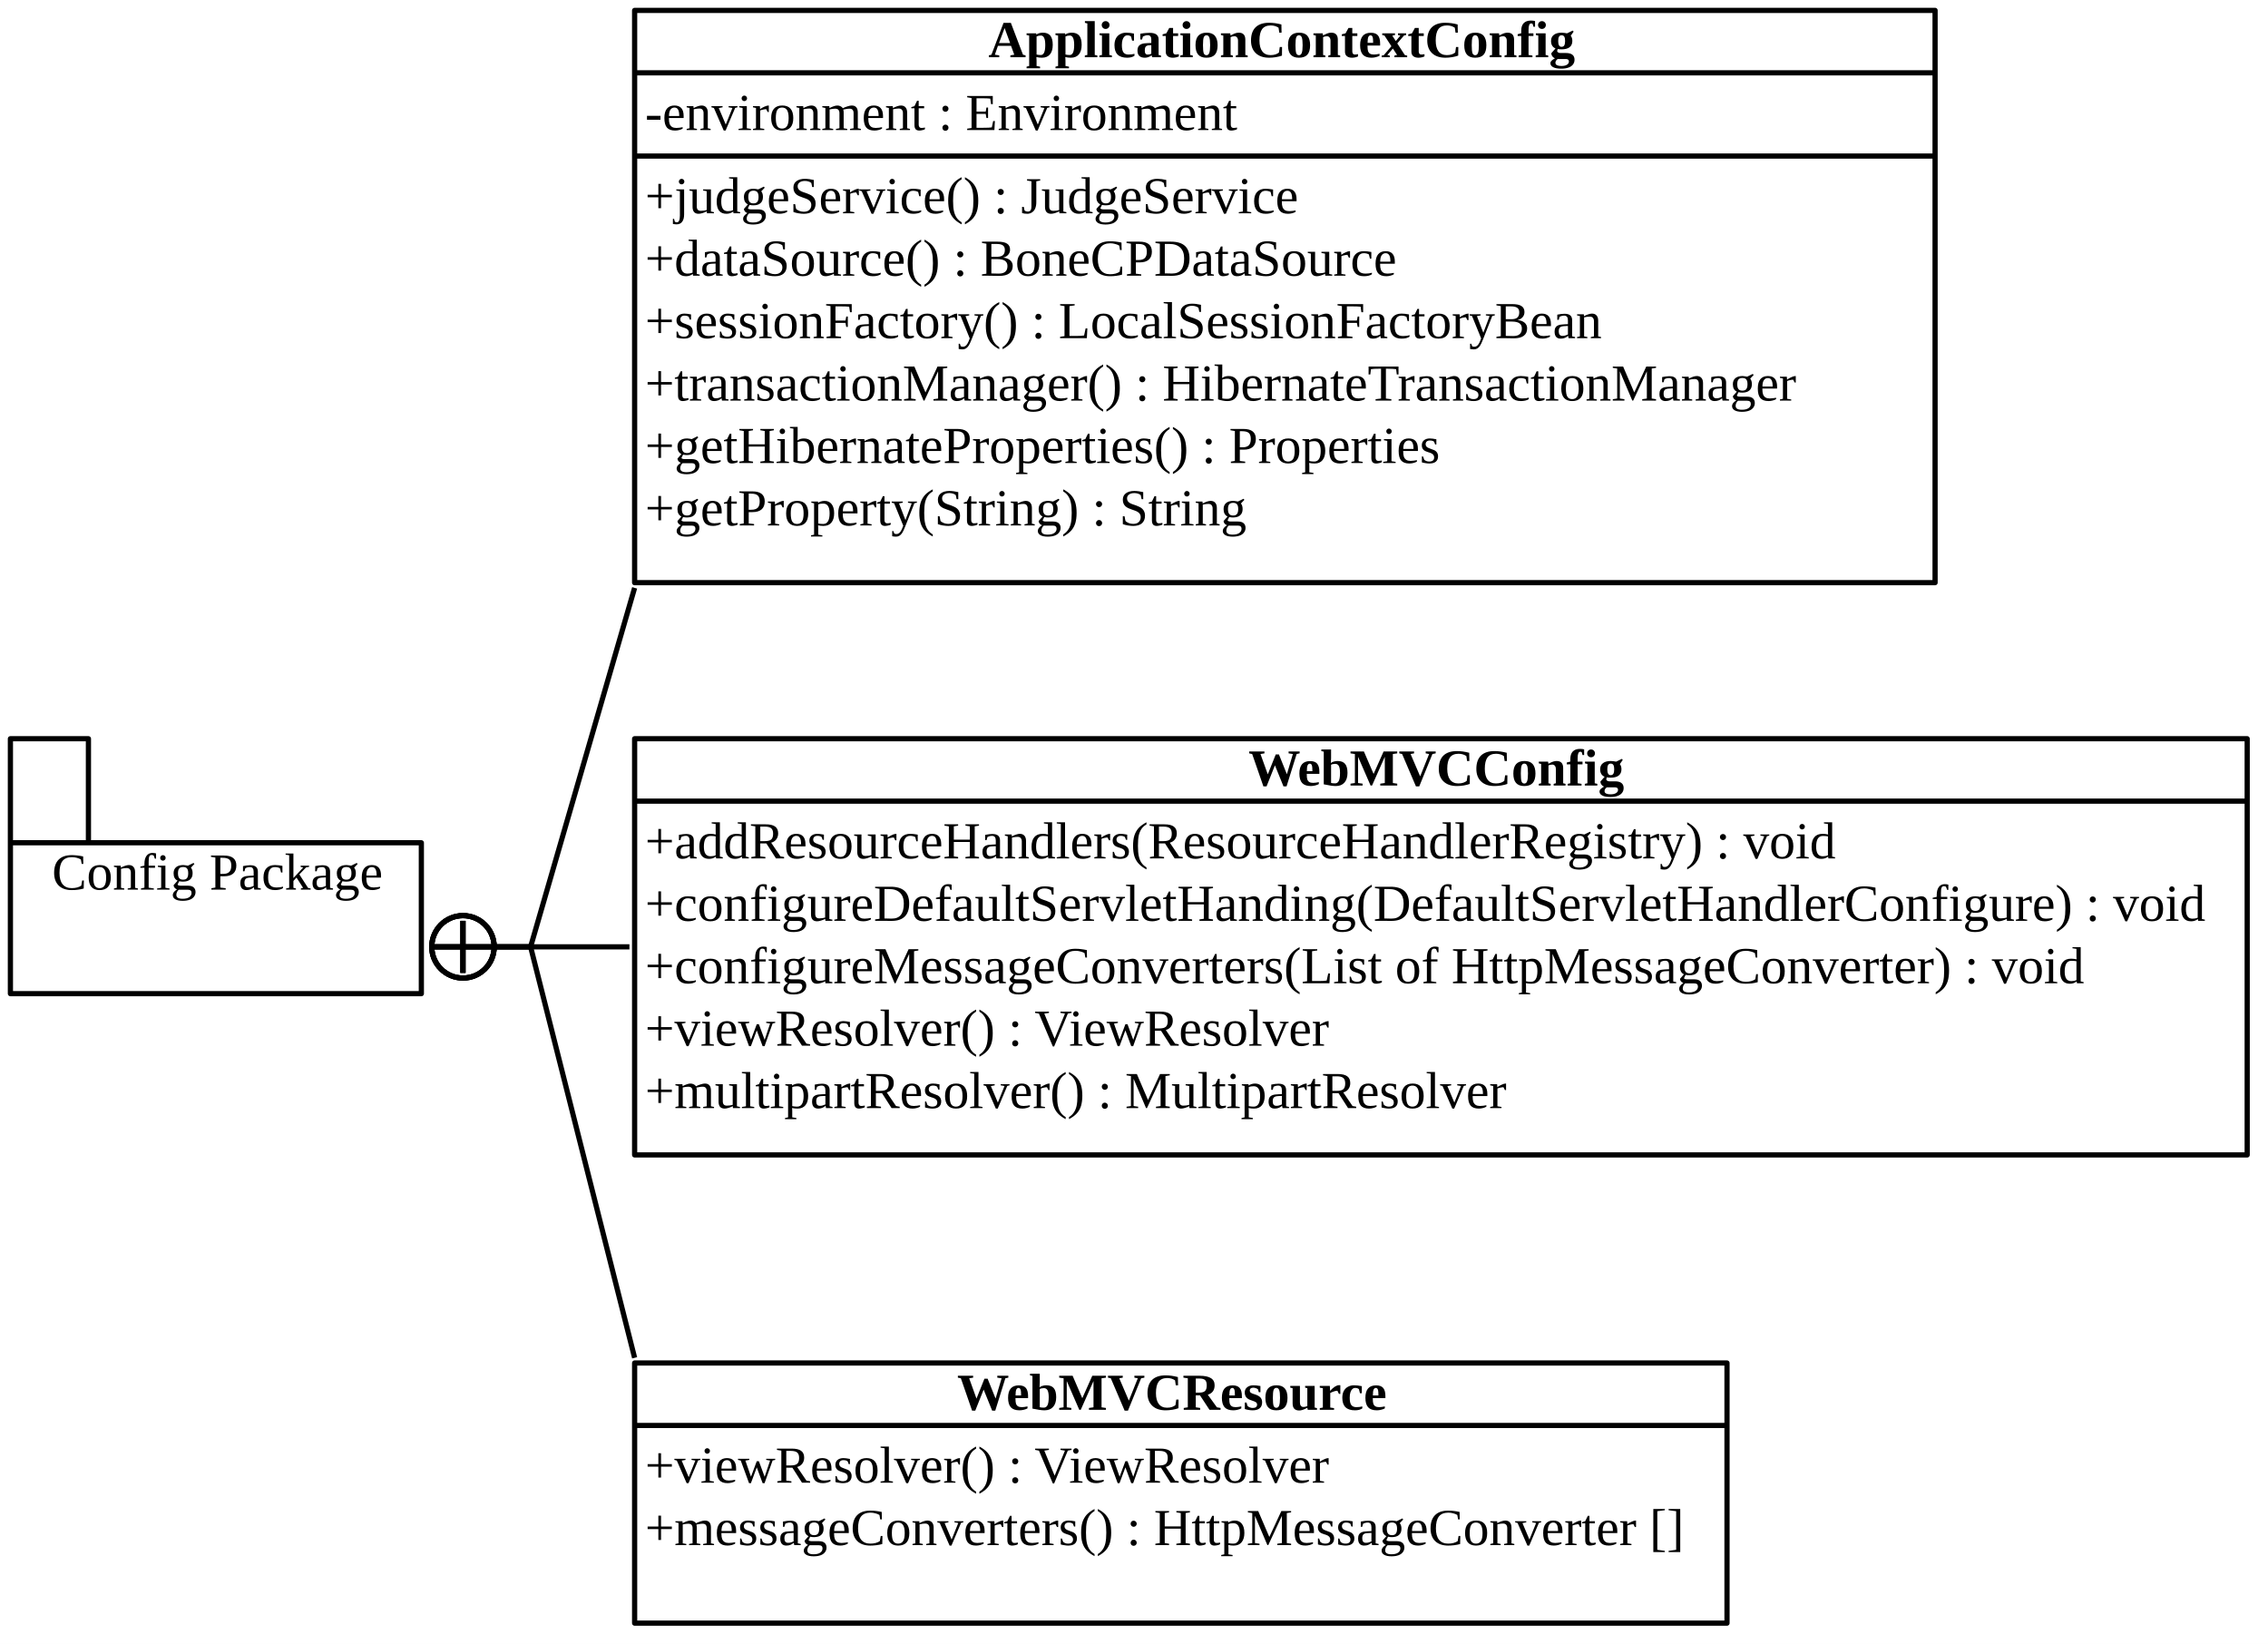
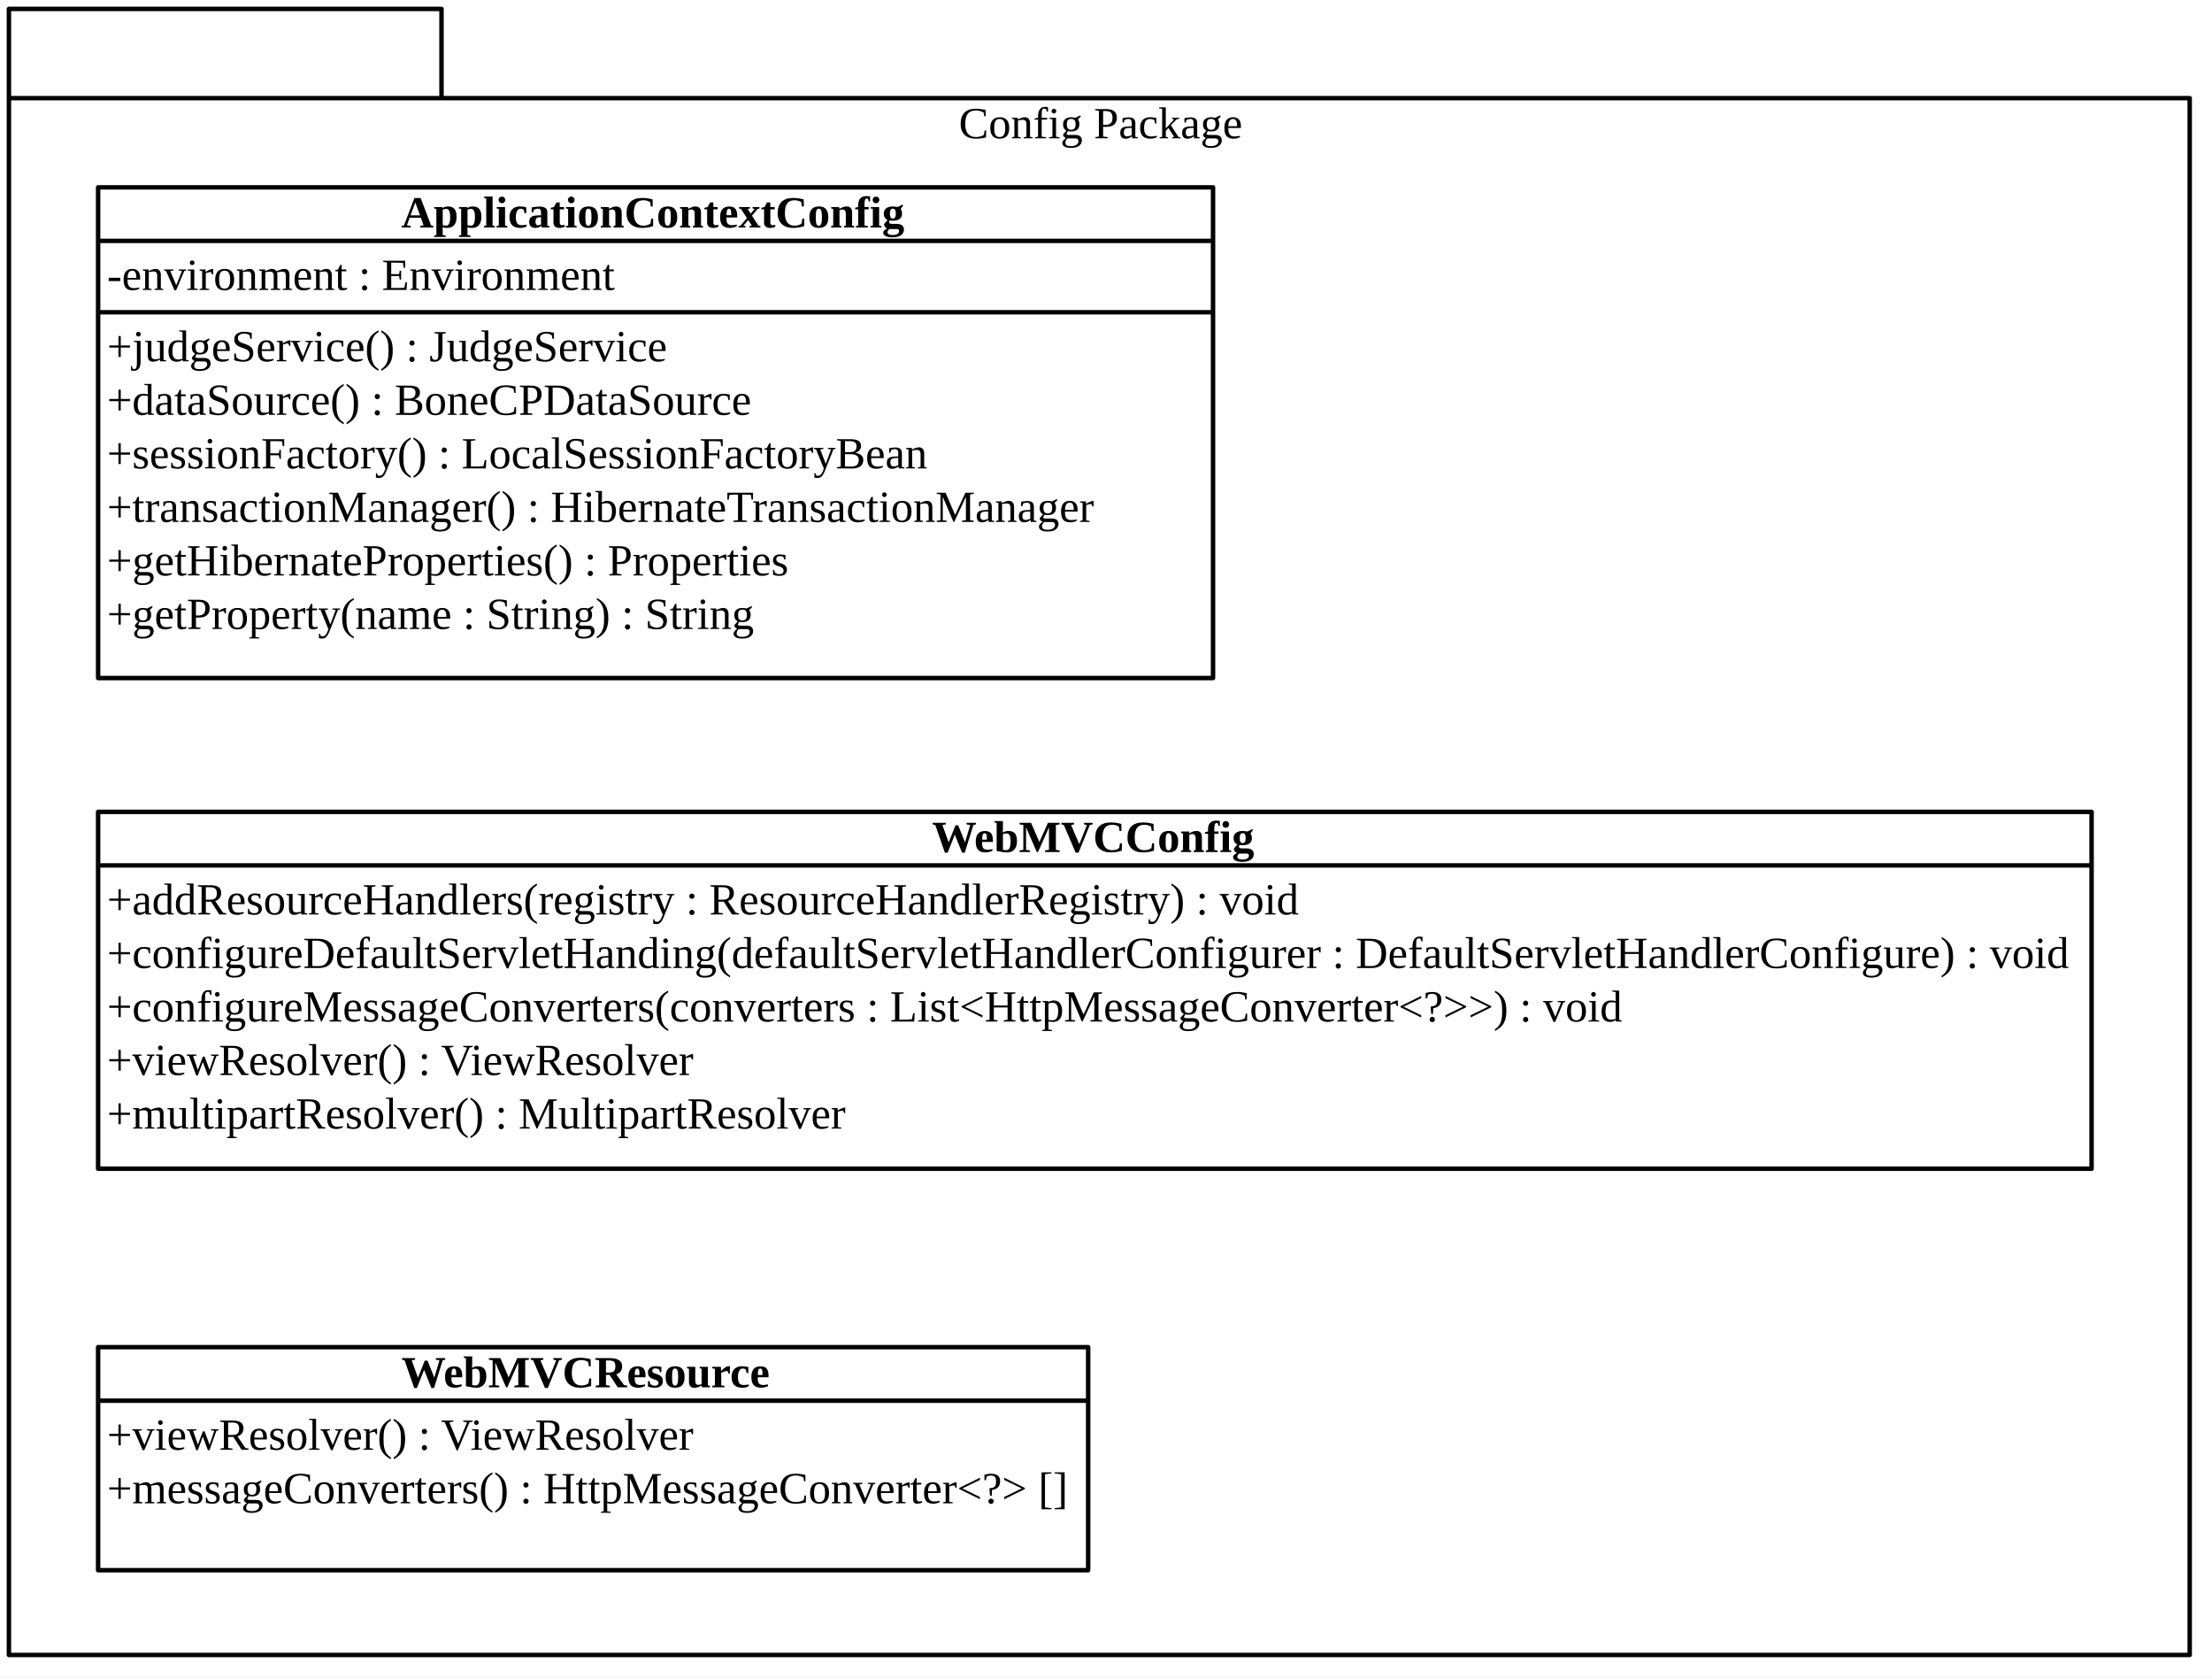
- <svg xmlns="http://www.w3.org/2000/svg" fill-opacity="0" color-rendering="auto" color-interpolation="auto" stroke="rgb(0,0,0)" text-rendering="auto" stroke-linecap="square" width="436" stroke-miterlimit="10" stroke-opacity="0" shape-rendering="auto" fill="rgb(0,0,0)" stroke-dasharray="none" font-weight="normal" stroke-width="1" height="316" font-family="'Dialog'" font-style="normal" stroke-linejoin="miter" font-size="12" stroke-dashoffset="0" image-rendering="auto">
+ <svg xmlns="http://www.w3.org/2000/svg" fill-opacity="0" color-rendering="auto" color-interpolation="auto" stroke="rgb(0,0,0)" text-rendering="auto" stroke-linecap="square" width="496" stroke-miterlimit="10" stroke-opacity="0" shape-rendering="auto" fill="rgb(0,0,0)" stroke-dasharray="none" font-weight="normal" stroke-width="1" height="376" font-family="'Dialog'" font-style="normal" stroke-linejoin="miter" font-size="12" stroke-dashoffset="0" image-rendering="auto">
  <defs id="genericDefs" />
  <g>
    <defs id="defs1">
      <clipPath clipPathUnits="userSpaceOnUse" id="clipPath1">
-         <path d="M-7 -7 L91 -7 L91 61 L-7 61 L-7 -7 Z" />
+         <path d="M-7 -7 L501 -7 L501 381 L-7 381 L-7 -7 Z" />
      </clipPath>
      <clipPath clipPathUnits="userSpaceOnUse" id="clipPath2">
-         <path d="M0 0 L80 0 L80 12 L0 12 L0 0 Z" />
+         <path d="M0 0 L490 0 L490 12 L0 12 L0 0 Z" />
      </clipPath>
      <clipPath clipPathUnits="userSpaceOnUse" id="clipPath3">
        <path d="M-7 -7 L261 -7 L261 121 L-7 121 L-7 -7 Z" />
      </clipPath>
      <clipPath clipPathUnits="userSpaceOnUse" id="clipPath4">
        <path d="M0 0 L0 98 L250 98 L250 0 Z" />
      </clipPath>
      <clipPath clipPathUnits="userSpaceOnUse" id="clipPath5">
        <path d="M0 0 L250 0 L250 12 L0 12 L0 0 Z" />
      </clipPath>
      <clipPath clipPathUnits="userSpaceOnUse" id="clipPath6">
-         <path d="M-7 -7 L321 -7 L321 91 L-7 91 L-7 -7 Z" />
+         <path d="M-7 -7 L458 -7 L458 91 L-7 91 L-7 -7 Z" />
      </clipPath>
      <clipPath clipPathUnits="userSpaceOnUse" id="clipPath7">
-         <path d="M0 0 L0 68 L310 68 L310 0 Z" />
+         <path d="M0 0 L0 68 L447 68 L447 0 Z" />
      </clipPath>
      <clipPath clipPathUnits="userSpaceOnUse" id="clipPath8">
-         <path d="M0 0 L310 0 L310 12 L0 12 L0 0 Z" />
+         <path d="M0 0 L447 0 L447 12 L0 12 L0 0 Z" />
      </clipPath>
      <clipPath clipPathUnits="userSpaceOnUse" id="clipPath9">
-         <path d="M-7 -7 L221 -7 L221 61 L-7 61 L-7 -7 Z" />
+         <path d="M-7 -7 L233 -7 L233 61 L-7 61 L-7 -7 Z" />
      </clipPath>
      <clipPath clipPathUnits="userSpaceOnUse" id="clipPath10">
-         <path d="M0 0 L0 38 L210 38 L210 0 Z" />
+         <path d="M0 0 L0 38 L222 38 L222 0 Z" />
      </clipPath>
      <clipPath clipPathUnits="userSpaceOnUse" id="clipPath11">
-         <path d="M0 0 L210 0 L210 12 L0 12 L0 0 Z" />
-       </clipPath>
-       <clipPath clipPathUnits="userSpaceOnUse" id="clipPath12">
-         <path d="M0 0 L143 0 L143 173 L0 173 L0 0 Z" />
-       </clipPath>
-       <clipPath clipPathUnits="userSpaceOnUse" id="clipPath13">
-         <path d="M0 0 L142 0 L142 104 L0 104 L0 0 Z" />
-       </clipPath>
-       <clipPath clipPathUnits="userSpaceOnUse" id="clipPath14">
-         <path d="M0 0 L143 0 L143 183 L0 183 L0 0 Z" />
+         <path d="M0 0 L222 0 L222 12 L0 12 L0 0 Z" />
      </clipPath>
    </defs>
    <g fill="white" text-rendering="geometricPrecision" fill-opacity="1" stroke-opacity="1" stroke="white">
-       <rect x="0" width="436" height="316" y="0" stroke="none" />
+       <rect x="0" width="496" height="376" y="0" stroke="none" />
    </g>
-     <g font-size="10" transform="translate(2,142)" fill-opacity="1" fill="white" text-rendering="geometricPrecision" font-family="'Times New Roman'" stroke="white" stroke-opacity="1">
-       <rect x="0" width="15" height="20" y="0" clip-path="url(#clipPath1)" stroke="none" />
-       <rect x="0" width="79" height="29" y="20" clip-path="url(#clipPath1)" stroke="none" />
+     <g font-size="10" transform="translate(2,2)" fill-opacity="1" fill="white" text-rendering="geometricPrecision" font-family="'Times New Roman'" stroke="white" stroke-opacity="1">
+       <rect x="0" width="97" height="20" y="0" clip-path="url(#clipPath1)" stroke="none" />
+       <rect x="0" width="489" height="349" y="20" clip-path="url(#clipPath1)" stroke="none" />
    </g>
-     <g font-size="10" stroke-linecap="butt" transform="translate(2,142)" fill-opacity="1" fill="black" text-rendering="geometricPrecision" font-family="'Times New Roman'" stroke-linejoin="round" stroke="black" stroke-opacity="1" stroke-miterlimit="0">
-       <path fill="none" d="M0 20 L79 20 L79 49 L0 49 L0 0 L15 0 L15 20" clip-path="url(#clipPath1)" />
+     <g font-size="10" stroke-linecap="butt" transform="translate(2,2)" fill-opacity="1" fill="black" text-rendering="geometricPrecision" font-family="'Times New Roman'" stroke-linejoin="round" stroke="black" stroke-opacity="1" stroke-miterlimit="0">
+       <path fill="none" d="M0 20 L489 20 L489 369 L0 369 L0 0 L97 0 L97 20" clip-path="url(#clipPath1)" />
    </g>
-     <g font-size="10" transform="translate(2,162)" fill-opacity="1" fill="black" text-rendering="geometricPrecision" font-family="'Times New Roman'" stroke="black" stroke-opacity="1">
-       <text x="8" xml:space="preserve" y="9" clip-path="url(#clipPath2)" stroke="none">Config Package</text>
+     <g font-size="10" transform="translate(2,22)" fill-opacity="1" fill="black" text-rendering="geometricPrecision" font-family="'Times New Roman'" stroke="black" stroke-opacity="1">
+       <text x="213" xml:space="preserve" y="9" clip-path="url(#clipPath2)" stroke="none">Config Package</text>
    </g>
-     <g font-size="10" transform="translate(122,2)" fill-opacity="1" fill="white" text-rendering="geometricPrecision" font-family="'Times New Roman'" stroke="white" font-weight="bold" stroke-opacity="1">
+     <g font-size="10" transform="translate(22,42)" fill-opacity="1" fill="white" text-rendering="geometricPrecision" font-family="'Times New Roman'" stroke="white" font-weight="bold" stroke-opacity="1">
      <rect x="0" width="250" height="110" y="0" clip-path="url(#clipPath3)" stroke="none" />
    </g>
-     <g font-size="10" stroke-linecap="butt" transform="translate(122,2)" fill-opacity="1" fill="black" text-rendering="geometricPrecision" font-family="'Times New Roman'" stroke-linejoin="round" stroke="black" font-weight="bold" stroke-opacity="1" stroke-miterlimit="0">
+     <g font-size="10" stroke-linecap="butt" transform="translate(22,42)" fill-opacity="1" fill="black" text-rendering="geometricPrecision" font-family="'Times New Roman'" stroke-linejoin="round" stroke="black" font-weight="bold" stroke-opacity="1" stroke-miterlimit="0">
      <rect fill="none" x="0" width="250" height="110" y="0" clip-path="url(#clipPath3)" />
      <line y2="12" fill="none" x1="0" clip-path="url(#clipPath3)" x2="250" y1="12" />
    </g>
-     <g font-size="10" transform="matrix(1,0,0,1,122,14)" fill-opacity="1" fill="black" text-rendering="geometricPrecision" font-family="'Times New Roman'" stroke="black" stroke-opacity="1">
+     <g font-size="10" transform="matrix(1,0,0,1,22,54)" fill-opacity="1" fill="black" text-rendering="geometricPrecision" font-family="'Times New Roman'" stroke="black" stroke-opacity="1">
      <text x="2" xml:space="preserve" y="11" clip-path="url(#clipPath4)" stroke="none">-environment : Environment</text>
    </g>
-     <g font-size="10" stroke-linecap="butt" transform="matrix(1,0,0,1,122,14)" fill-opacity="1" fill="black" text-rendering="geometricPrecision" font-family="'Times New Roman'" stroke-linejoin="bevel" stroke="black" stroke-opacity="1" stroke-miterlimit="0">
+     <g font-size="10" stroke-linecap="butt" transform="matrix(1,0,0,1,22,54)" fill-opacity="1" fill="black" text-rendering="geometricPrecision" font-family="'Times New Roman'" stroke-linejoin="bevel" stroke="black" stroke-opacity="1" stroke-miterlimit="0">
      <line y2="16" fill="none" x1="0" clip-path="url(#clipPath4)" x2="250" y1="16" />
      <text stroke-linecap="square" x="2" y="27" clip-path="url(#clipPath4)" stroke-linejoin="miter" stroke="none" xml:space="preserve" stroke-miterlimit="10">+judgeService() : JudgeService</text>
      <text stroke-linecap="square" x="2" y="39" clip-path="url(#clipPath4)" stroke-linejoin="miter" stroke="none" xml:space="preserve" stroke-miterlimit="10">+dataSource() : BoneCPDataSource</text>
      <text stroke-linecap="square" x="2" y="51" clip-path="url(#clipPath4)" stroke-linejoin="miter" stroke="none" xml:space="preserve" stroke-miterlimit="10">+sessionFactory() : LocalSessionFactoryBean</text>
      <text stroke-linecap="square" x="2" y="63" clip-path="url(#clipPath4)" stroke-linejoin="miter" stroke="none" xml:space="preserve" stroke-miterlimit="10">+transactionManager() : HibernateTransactionManager</text>
      <text stroke-linecap="square" x="2" y="75" clip-path="url(#clipPath4)" stroke-linejoin="miter" stroke="none" xml:space="preserve" stroke-miterlimit="10">+getHibernateProperties() : Properties</text>
-       <text stroke-linecap="square" x="2" y="87" clip-path="url(#clipPath4)" stroke-linejoin="miter" stroke="none" xml:space="preserve" stroke-miterlimit="10">+getProperty(String) : String</text>
+       <text stroke-linecap="square" x="2" y="87" clip-path="url(#clipPath4)" stroke-linejoin="miter" stroke="none" xml:space="preserve" stroke-miterlimit="10">+getProperty(name : String) : String</text>
    </g>
-     <g font-size="10" transform="translate(122,2)" fill-opacity="1" fill="black" text-rendering="geometricPrecision" font-family="'Times New Roman'" stroke="black" font-weight="bold" stroke-opacity="1">
+     <g font-size="10" transform="translate(22,42)" fill-opacity="1" fill="black" text-rendering="geometricPrecision" font-family="'Times New Roman'" stroke="black" font-weight="bold" stroke-opacity="1">
      <text x="68" xml:space="preserve" y="9" clip-path="url(#clipPath5)" stroke="none">ApplicationContextConfig</text>
    </g>
-     <g font-size="10" transform="translate(122,142)" fill-opacity="1" fill="white" text-rendering="geometricPrecision" font-family="'Times New Roman'" stroke="white" font-weight="bold" stroke-opacity="1">
-       <rect x="0" width="310" height="80" y="0" clip-path="url(#clipPath6)" stroke="none" />
+     <g font-size="10" transform="translate(22,182)" fill-opacity="1" fill="white" text-rendering="geometricPrecision" font-family="'Times New Roman'" stroke="white" font-weight="bold" stroke-opacity="1">
+       <rect x="0" width="447" height="80" y="0" clip-path="url(#clipPath6)" stroke="none" />
    </g>
-     <g font-size="10" stroke-linecap="butt" transform="translate(122,142)" fill-opacity="1" fill="black" text-rendering="geometricPrecision" font-family="'Times New Roman'" stroke-linejoin="round" stroke="black" font-weight="bold" stroke-opacity="1" stroke-miterlimit="0">
-       <rect fill="none" x="0" width="310" height="80" y="0" clip-path="url(#clipPath6)" />
-       <line y2="12" fill="none" x1="0" clip-path="url(#clipPath6)" x2="310" y1="12" />
+     <g font-size="10" stroke-linecap="butt" transform="translate(22,182)" fill-opacity="1" fill="black" text-rendering="geometricPrecision" font-family="'Times New Roman'" stroke-linejoin="round" stroke="black" font-weight="bold" stroke-opacity="1" stroke-miterlimit="0">
+       <rect fill="none" x="0" width="447" height="80" y="0" clip-path="url(#clipPath6)" />
+       <line y2="12" fill="none" x1="0" clip-path="url(#clipPath6)" x2="447" y1="12" />
    </g>
-     <g font-size="10" transform="matrix(1,0,0,1,122,154)" fill-opacity="1" fill="black" text-rendering="geometricPrecision" font-family="'Times New Roman'" stroke="black" stroke-opacity="1">
-       <text x="2" xml:space="preserve" y="11" clip-path="url(#clipPath7)" stroke="none">+addResourceHandlers(ResourceHandlerRegistry) : void</text>
+     <g font-size="10" transform="matrix(1,0,0,1,22,194)" fill-opacity="1" fill="black" text-rendering="geometricPrecision" font-family="'Times New Roman'" stroke="black" stroke-opacity="1">
+       <text x="2" xml:space="preserve" y="11" clip-path="url(#clipPath7)" stroke="none">+addResourceHandlers(registry : ResourceHandlerRegistry) : void</text>
    </g>
-     <g font-size="10" transform="matrix(1,0,0,1,122,154)" fill-opacity="1" fill="black" text-rendering="geometricPrecision" font-family="'Times New Roman'" stroke="black" stroke-opacity="1">
-       <text x="2" xml:space="preserve" y="23" clip-path="url(#clipPath7)" stroke="none">+configureDefaultServletHanding(DefaultServletHandlerConfigure) : void</text>
-       <text x="2" xml:space="preserve" y="35" clip-path="url(#clipPath7)" stroke="none">+configureMessageConverters(List of HttpMessageConverter) : void</text>
+     <g font-size="10" transform="matrix(1,0,0,1,22,194)" fill-opacity="1" fill="black" text-rendering="geometricPrecision" font-family="'Times New Roman'" stroke="black" stroke-opacity="1">
+       <text x="2" xml:space="preserve" y="23" clip-path="url(#clipPath7)" stroke="none">+configureDefaultServletHanding(defaultServletHandlerConfigurer : DefaultServletHandlerConfigure) : void</text>
+       <text x="2" xml:space="preserve" y="35" clip-path="url(#clipPath7)" stroke="none">+configureMessageConverters(converters : List&lt;HttpMessageConverter&lt;?&gt;&gt;) : void</text>
      <text x="2" xml:space="preserve" y="47" clip-path="url(#clipPath7)" stroke="none">+viewResolver() : ViewResolver</text>
      <text x="2" xml:space="preserve" y="59" clip-path="url(#clipPath7)" stroke="none">+multipartResolver() : MultipartResolver</text>
    </g>
-     <g font-size="10" transform="translate(122,142)" fill-opacity="1" fill="black" text-rendering="geometricPrecision" font-family="'Times New Roman'" stroke="black" font-weight="bold" stroke-opacity="1">
-       <text x="118" xml:space="preserve" y="9" clip-path="url(#clipPath8)" stroke="none">WebMVCConfig</text>
+     <g font-size="10" transform="translate(22,182)" fill-opacity="1" fill="black" text-rendering="geometricPrecision" font-family="'Times New Roman'" stroke="black" font-weight="bold" stroke-opacity="1">
+       <text x="187" xml:space="preserve" y="9" clip-path="url(#clipPath8)" stroke="none">WebMVCConfig</text>
    </g>
-     <g font-size="10" transform="translate(122,262)" fill-opacity="1" fill="white" text-rendering="geometricPrecision" font-family="'Times New Roman'" stroke="white" font-weight="bold" stroke-opacity="1">
-       <rect x="0" width="210" height="50" y="0" clip-path="url(#clipPath9)" stroke="none" />
+     <g font-size="10" transform="translate(22,302)" fill-opacity="1" fill="white" text-rendering="geometricPrecision" font-family="'Times New Roman'" stroke="white" font-weight="bold" stroke-opacity="1">
+       <rect x="0" width="222" height="50" y="0" clip-path="url(#clipPath9)" stroke="none" />
    </g>
-     <g font-size="10" stroke-linecap="butt" transform="translate(122,262)" fill-opacity="1" fill="black" text-rendering="geometricPrecision" font-family="'Times New Roman'" stroke-linejoin="round" stroke="black" font-weight="bold" stroke-opacity="1" stroke-miterlimit="0">
-       <rect fill="none" x="0" width="210" height="50" y="0" clip-path="url(#clipPath9)" />
-       <line y2="12" fill="none" x1="0" clip-path="url(#clipPath9)" x2="210" y1="12" />
+     <g font-size="10" stroke-linecap="butt" transform="translate(22,302)" fill-opacity="1" fill="black" text-rendering="geometricPrecision" font-family="'Times New Roman'" stroke-linejoin="round" stroke="black" font-weight="bold" stroke-opacity="1" stroke-miterlimit="0">
+       <rect fill="none" x="0" width="222" height="50" y="0" clip-path="url(#clipPath9)" />
+       <line y2="12" fill="none" x1="0" clip-path="url(#clipPath9)" x2="222" y1="12" />
    </g>
-     <g font-size="10" transform="matrix(1,0,0,1,122,274)" fill-opacity="1" fill="black" text-rendering="geometricPrecision" font-family="'Times New Roman'" stroke="black" stroke-opacity="1">
+     <g font-size="10" transform="matrix(1,0,0,1,22,314)" fill-opacity="1" fill="black" text-rendering="geometricPrecision" font-family="'Times New Roman'" stroke="black" stroke-opacity="1">
      <text x="2" xml:space="preserve" y="11" clip-path="url(#clipPath10)" stroke="none">+viewResolver() : ViewResolver</text>
    </g>
-     <g font-size="10" transform="matrix(1,0,0,1,122,274)" fill-opacity="1" fill="black" text-rendering="geometricPrecision" font-family="'Times New Roman'" stroke="black" stroke-opacity="1">
-       <text x="2" xml:space="preserve" y="23" clip-path="url(#clipPath10)" stroke="none">+messageConverters() : HttpMessageConverter []</text>
+     <g font-size="10" transform="matrix(1,0,0,1,22,314)" fill-opacity="1" fill="black" text-rendering="geometricPrecision" font-family="'Times New Roman'" stroke="black" stroke-opacity="1">
+       <text x="2" xml:space="preserve" y="23" clip-path="url(#clipPath10)" stroke="none">+messageConverters() : HttpMessageConverter&lt;?&gt; []</text>
    </g>
-     <g font-size="10" transform="translate(122,262)" fill-opacity="1" fill="black" text-rendering="geometricPrecision" font-family="'Times New Roman'" stroke="black" font-weight="bold" stroke-opacity="1">
-       <text x="62" xml:space="preserve" y="9" clip-path="url(#clipPath11)" stroke="none">WebMVCResource</text>
-     </g>
-     <g font-size="11" stroke-linecap="butt" transform="translate(33,63)" fill-opacity="1" fill="black" text-rendering="geometricPrecision" font-family="sans-serif" stroke-linejoin="round" stroke="black" stroke-opacity="1">
-       <line y2="119" fill="none" x1="50" clip-path="url(#clipPath12)" x2="69" y1="119" />
-       <line y2="50" fill="none" x1="69" clip-path="url(#clipPath12)" x2="89" y1="119" />
-       <circle fill="none" r="6" clip-path="url(#clipPath12)" cx="56" cy="119" />
-       <line y2="124" fill="none" x1="56" clip-path="url(#clipPath12)" x2="56" y1="114" />
-     </g>
-     <g font-size="11" stroke-linecap="butt" transform="translate(33,132)" fill-opacity="1" fill="black" text-rendering="geometricPrecision" font-family="sans-serif" stroke-linejoin="round" stroke="black" stroke-opacity="1">
-       <line y2="50" fill="none" x1="50" clip-path="url(#clipPath13)" x2="88" y1="50" />
-       <circle fill="none" r="6" clip-path="url(#clipPath13)" cx="56" cy="50" />
-       <line y2="55" fill="none" x1="56" clip-path="url(#clipPath13)" x2="56" y1="45" />
-     </g>
-     <g font-size="11" stroke-linecap="butt" transform="translate(33,132)" fill-opacity="1" fill="black" text-rendering="geometricPrecision" font-family="sans-serif" stroke-linejoin="round" stroke="black" stroke-opacity="1">
-       <line y2="50" fill="none" x1="50" clip-path="url(#clipPath14)" x2="69" y1="50" />
-       <line y2="129" fill="none" x1="69" clip-path="url(#clipPath14)" x2="89" y1="50" />
-       <circle fill="none" r="6" clip-path="url(#clipPath14)" cx="56" cy="50" />
-       <line y2="55" fill="none" x1="56" clip-path="url(#clipPath14)" x2="56" y1="45" />
+     <g font-size="10" transform="translate(22,302)" fill-opacity="1" fill="black" text-rendering="geometricPrecision" font-family="'Times New Roman'" stroke="black" font-weight="bold" stroke-opacity="1">
+       <text x="68" xml:space="preserve" y="9" clip-path="url(#clipPath11)" stroke="none">WebMVCResource</text>
    </g>
  </g>
</svg>
